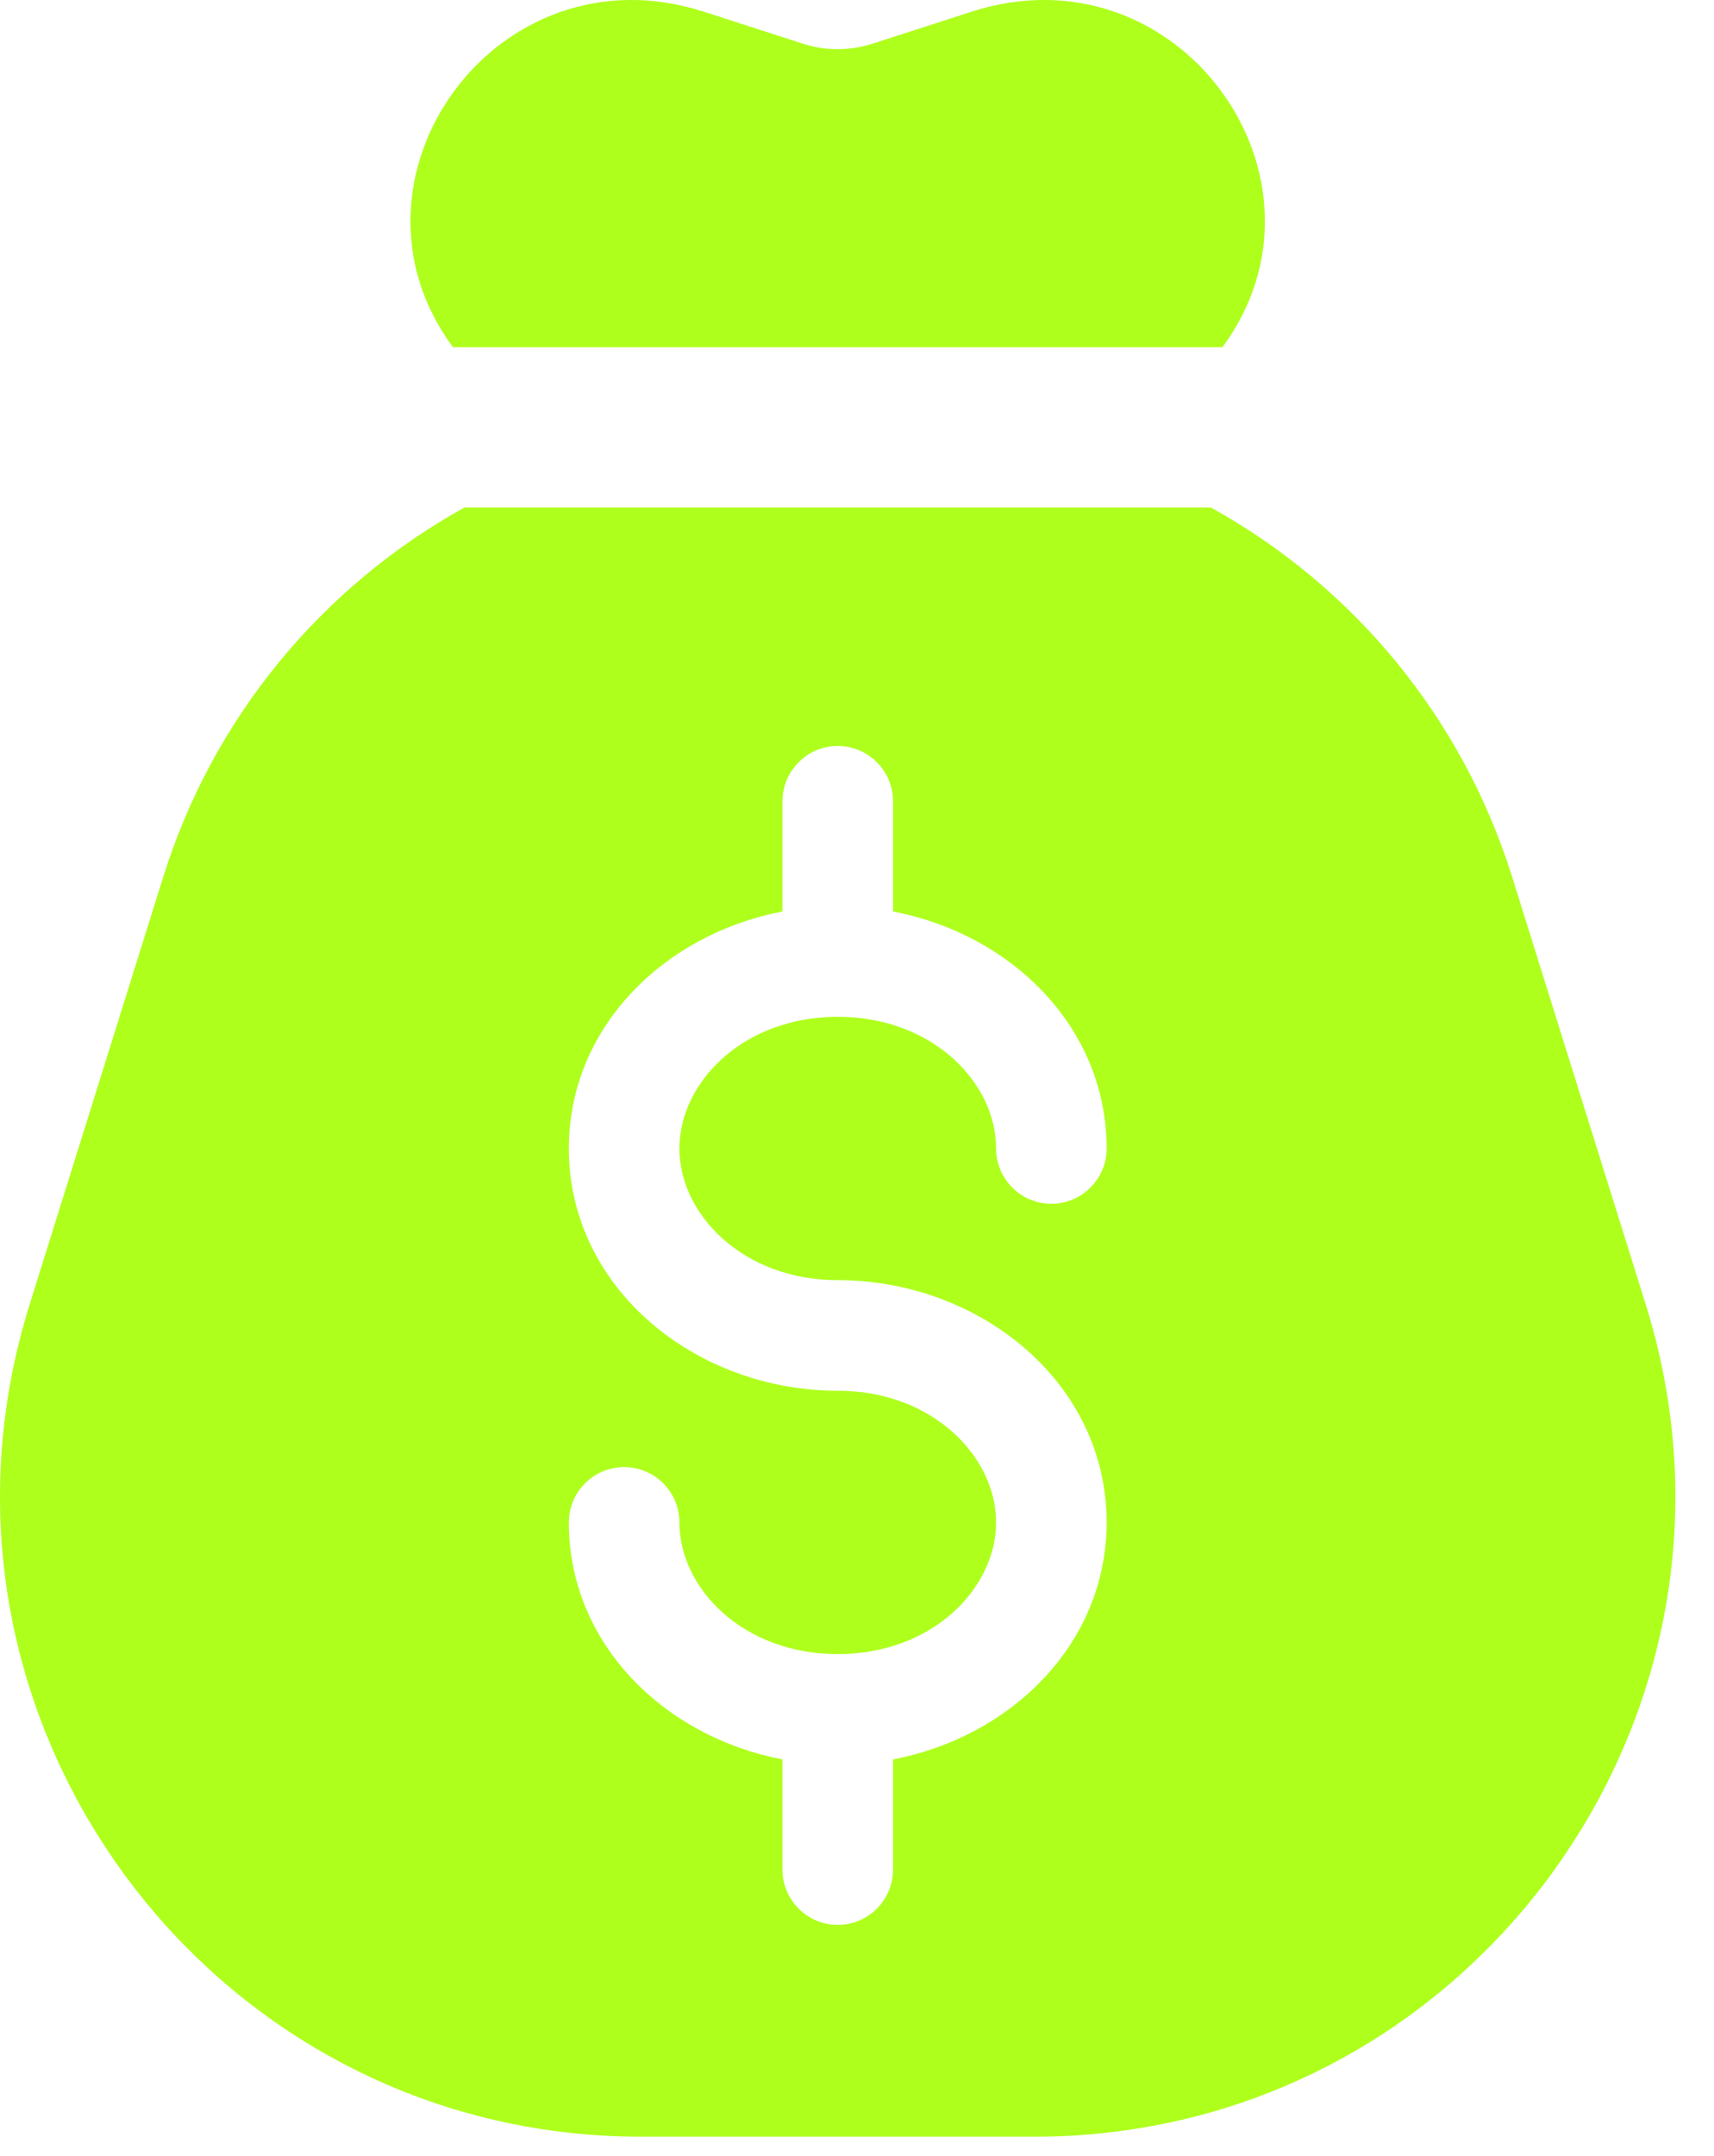
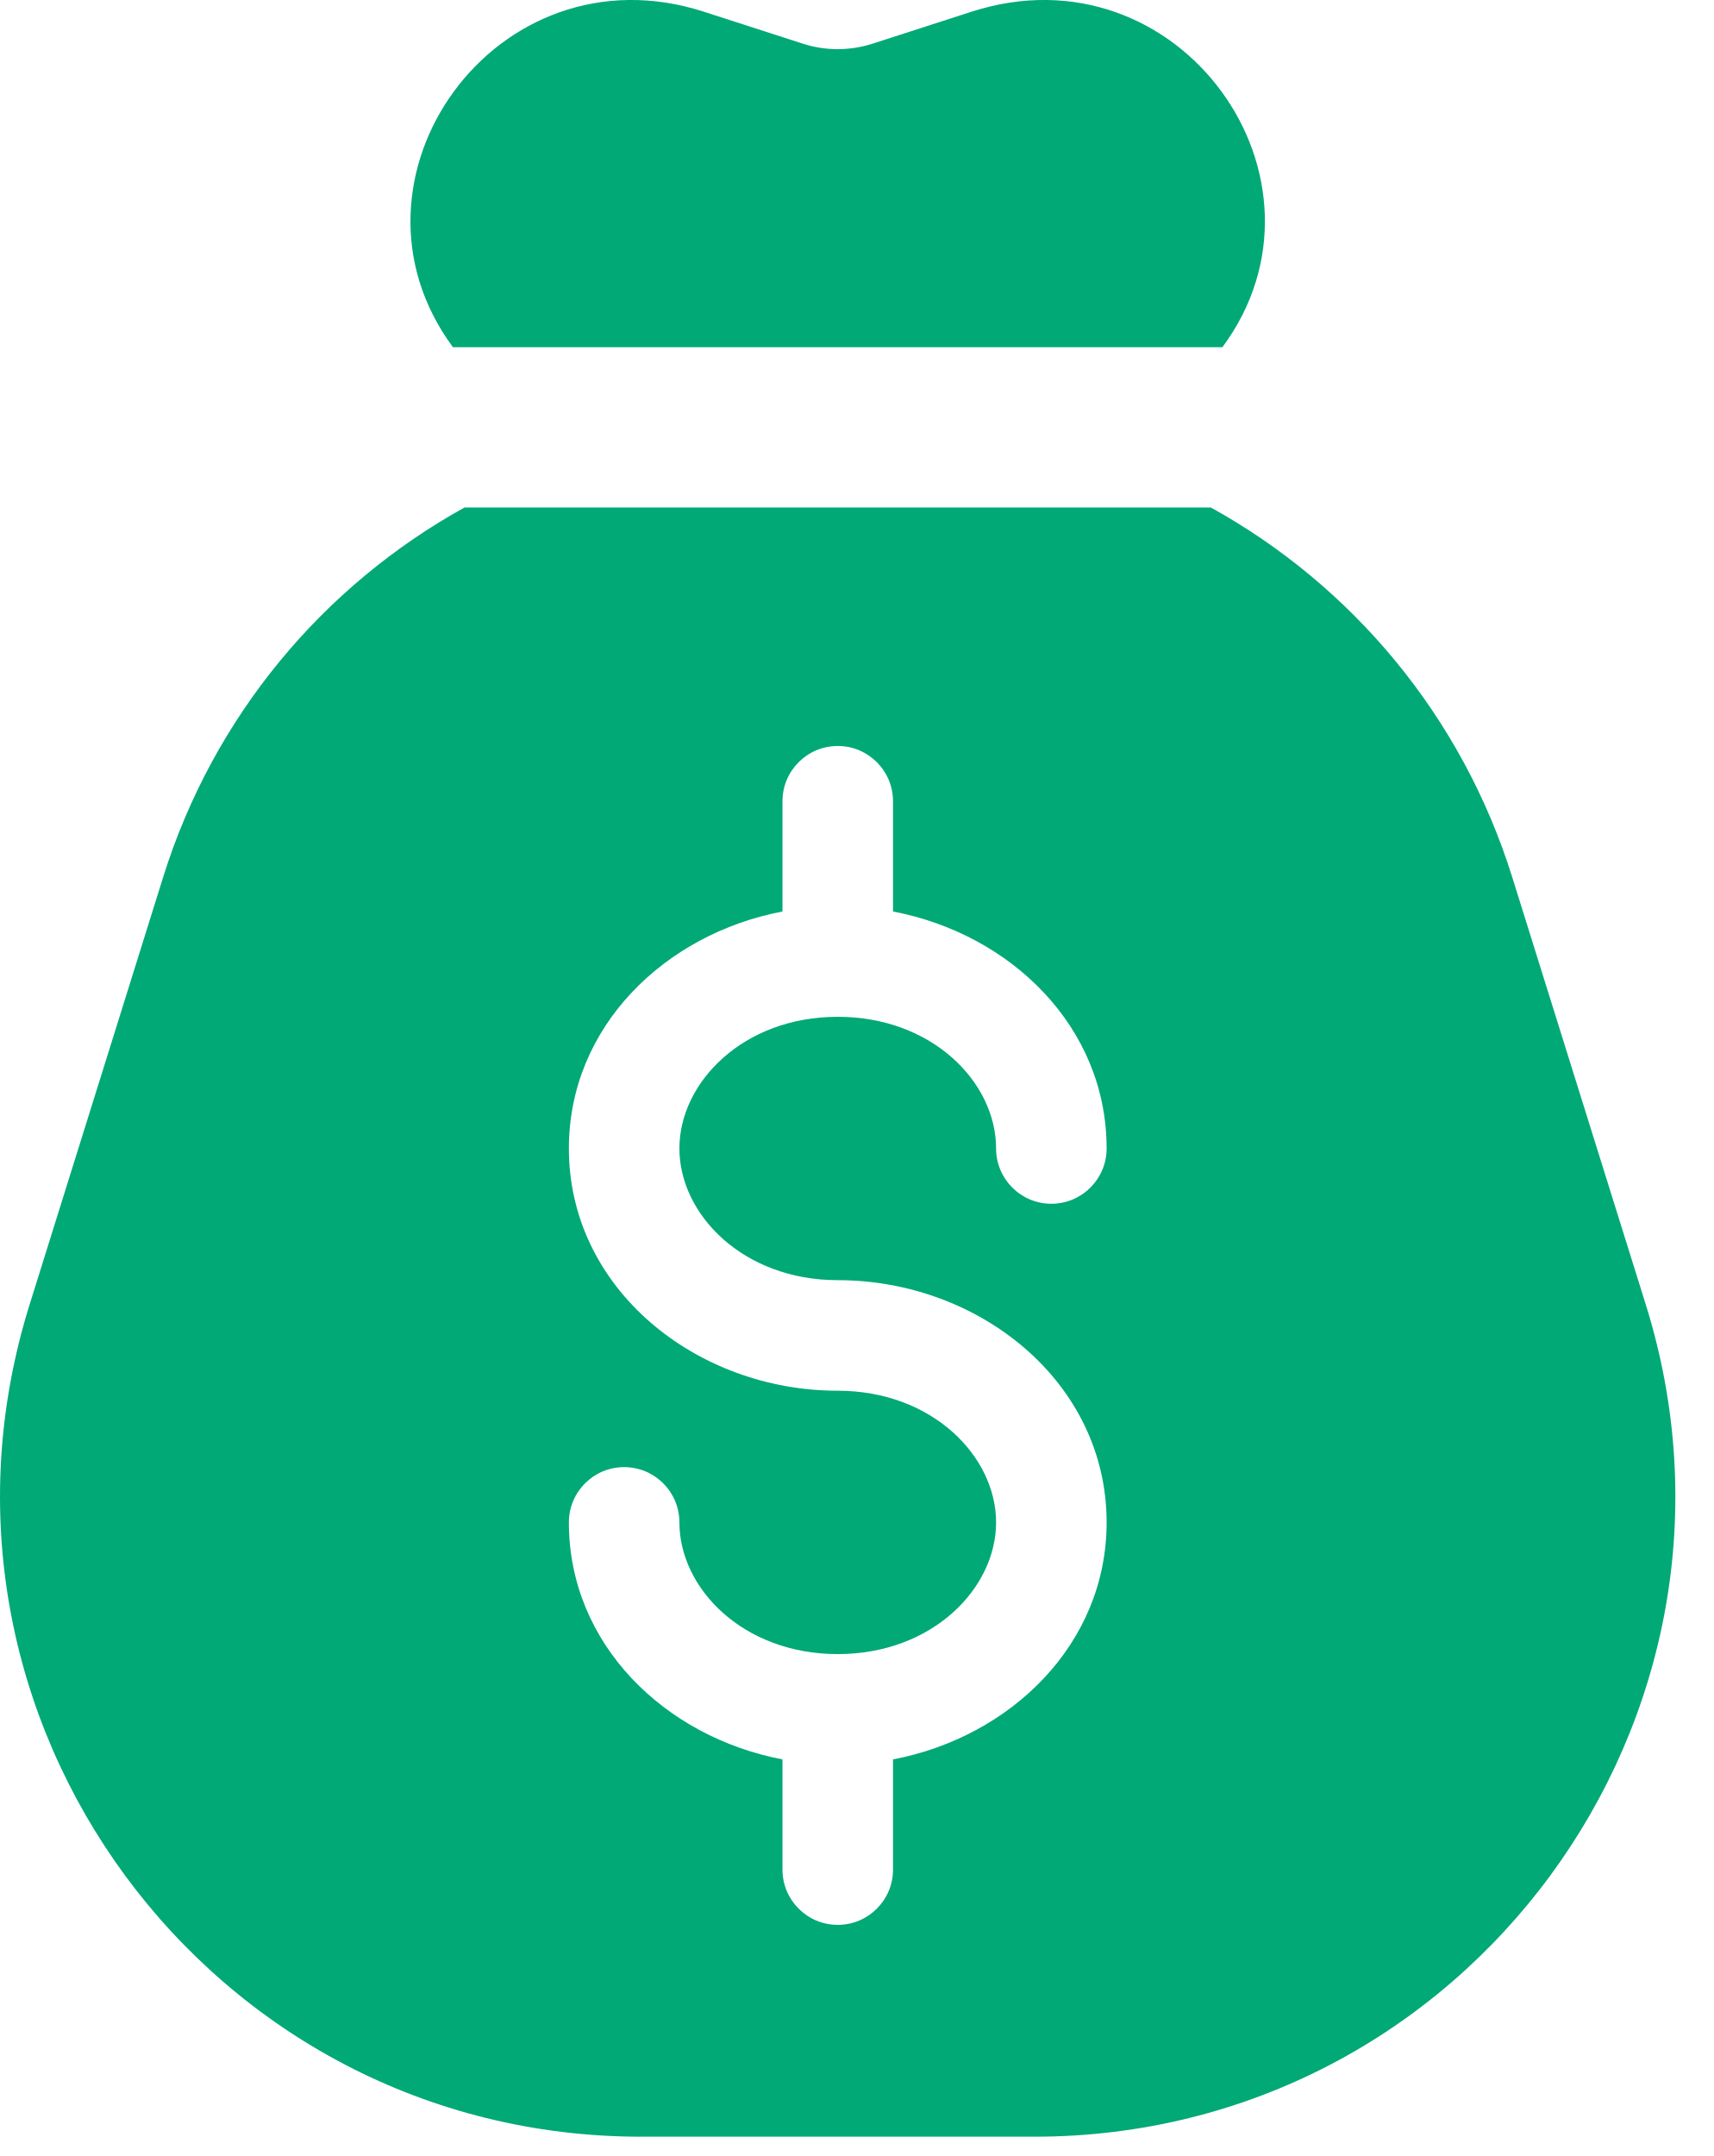
<svg xmlns="http://www.w3.org/2000/svg" width="31" height="39" viewBox="0 0 31 39" fill="none">
-   <path fill-rule="evenodd" clip-rule="evenodd" d="M22.118 6.281H8.196C5.949 3.246 8.976 -1.001 12.736 0.212L14.529 0.791C14.937 0.922 15.377 0.922 15.785 0.791L17.578 0.212C21.338 -1.001 24.364 3.246 22.118 6.281ZM8.405 9.18H21.909C24.459 10.591 26.45 12.948 27.362 15.867L29.778 23.597C32.111 31.064 26.533 38.651 18.711 38.651H11.603C3.781 38.651 -1.797 31.064 0.536 23.597L2.952 15.867C3.864 12.948 5.855 10.591 8.405 9.18ZM16.158 14.494C16.158 13.942 15.71 13.494 15.158 13.494C14.606 13.494 14.158 13.942 14.158 14.494V16.488C12.029 16.894 10.293 18.571 10.293 20.775C10.293 23.316 12.601 25.157 15.158 25.157C16.87 25.157 18.023 26.345 18.023 27.539C18.023 28.733 16.87 29.921 15.158 29.921C13.446 29.921 12.293 28.733 12.293 27.539C12.293 26.986 11.845 26.539 11.293 26.539C10.741 26.539 10.293 26.986 10.293 27.539C10.293 29.743 12.029 31.42 14.158 31.826V33.819C14.158 34.372 14.606 34.819 15.158 34.819C15.71 34.819 16.158 34.372 16.158 33.819V31.826C18.287 31.42 20.023 29.743 20.023 27.539C20.023 24.997 17.715 23.157 15.158 23.157C13.446 23.157 12.293 21.969 12.293 20.775C12.293 19.581 13.446 18.393 15.158 18.393C16.87 18.393 18.023 19.581 18.023 20.775C18.023 21.327 18.471 21.775 19.023 21.775C19.575 21.775 20.023 21.327 20.023 20.775C20.023 18.571 18.287 16.894 16.158 16.488V14.494Z" fill="#AEFF1C" />
+   <path fill-rule="evenodd" clip-rule="evenodd" d="M22.118 6.281H8.196C5.949 3.246 8.976 -1.001 12.736 0.212L14.529 0.791C14.937 0.922 15.377 0.922 15.785 0.791L17.578 0.212C21.338 -1.001 24.364 3.246 22.118 6.281ZM8.405 9.18H21.909C24.459 10.591 26.45 12.948 27.362 15.867L29.778 23.597C32.111 31.064 26.533 38.651 18.711 38.651H11.603C3.781 38.651 -1.797 31.064 0.536 23.597L2.952 15.867C3.864 12.948 5.855 10.591 8.405 9.18ZM16.158 14.494C16.158 13.942 15.71 13.494 15.158 13.494C14.606 13.494 14.158 13.942 14.158 14.494V16.488C12.029 16.894 10.293 18.571 10.293 20.775C10.293 23.316 12.601 25.157 15.158 25.157C16.87 25.157 18.023 26.345 18.023 27.539C18.023 28.733 16.87 29.921 15.158 29.921C13.446 29.921 12.293 28.733 12.293 27.539C12.293 26.986 11.845 26.539 11.293 26.539C10.741 26.539 10.293 26.986 10.293 27.539C10.293 29.743 12.029 31.42 14.158 31.826V33.819C14.158 34.372 14.606 34.819 15.158 34.819C15.71 34.819 16.158 34.372 16.158 33.819V31.826C18.287 31.42 20.023 29.743 20.023 27.539C20.023 24.997 17.715 23.157 15.158 23.157C13.446 23.157 12.293 21.969 12.293 20.775C12.293 19.581 13.446 18.393 15.158 18.393C16.87 18.393 18.023 19.581 18.023 20.775C18.023 21.327 18.471 21.775 19.023 21.775C19.575 21.775 20.023 21.327 20.023 20.775C20.023 18.571 18.287 16.894 16.158 16.488V14.494Z" fill="#00a976" />
</svg>
